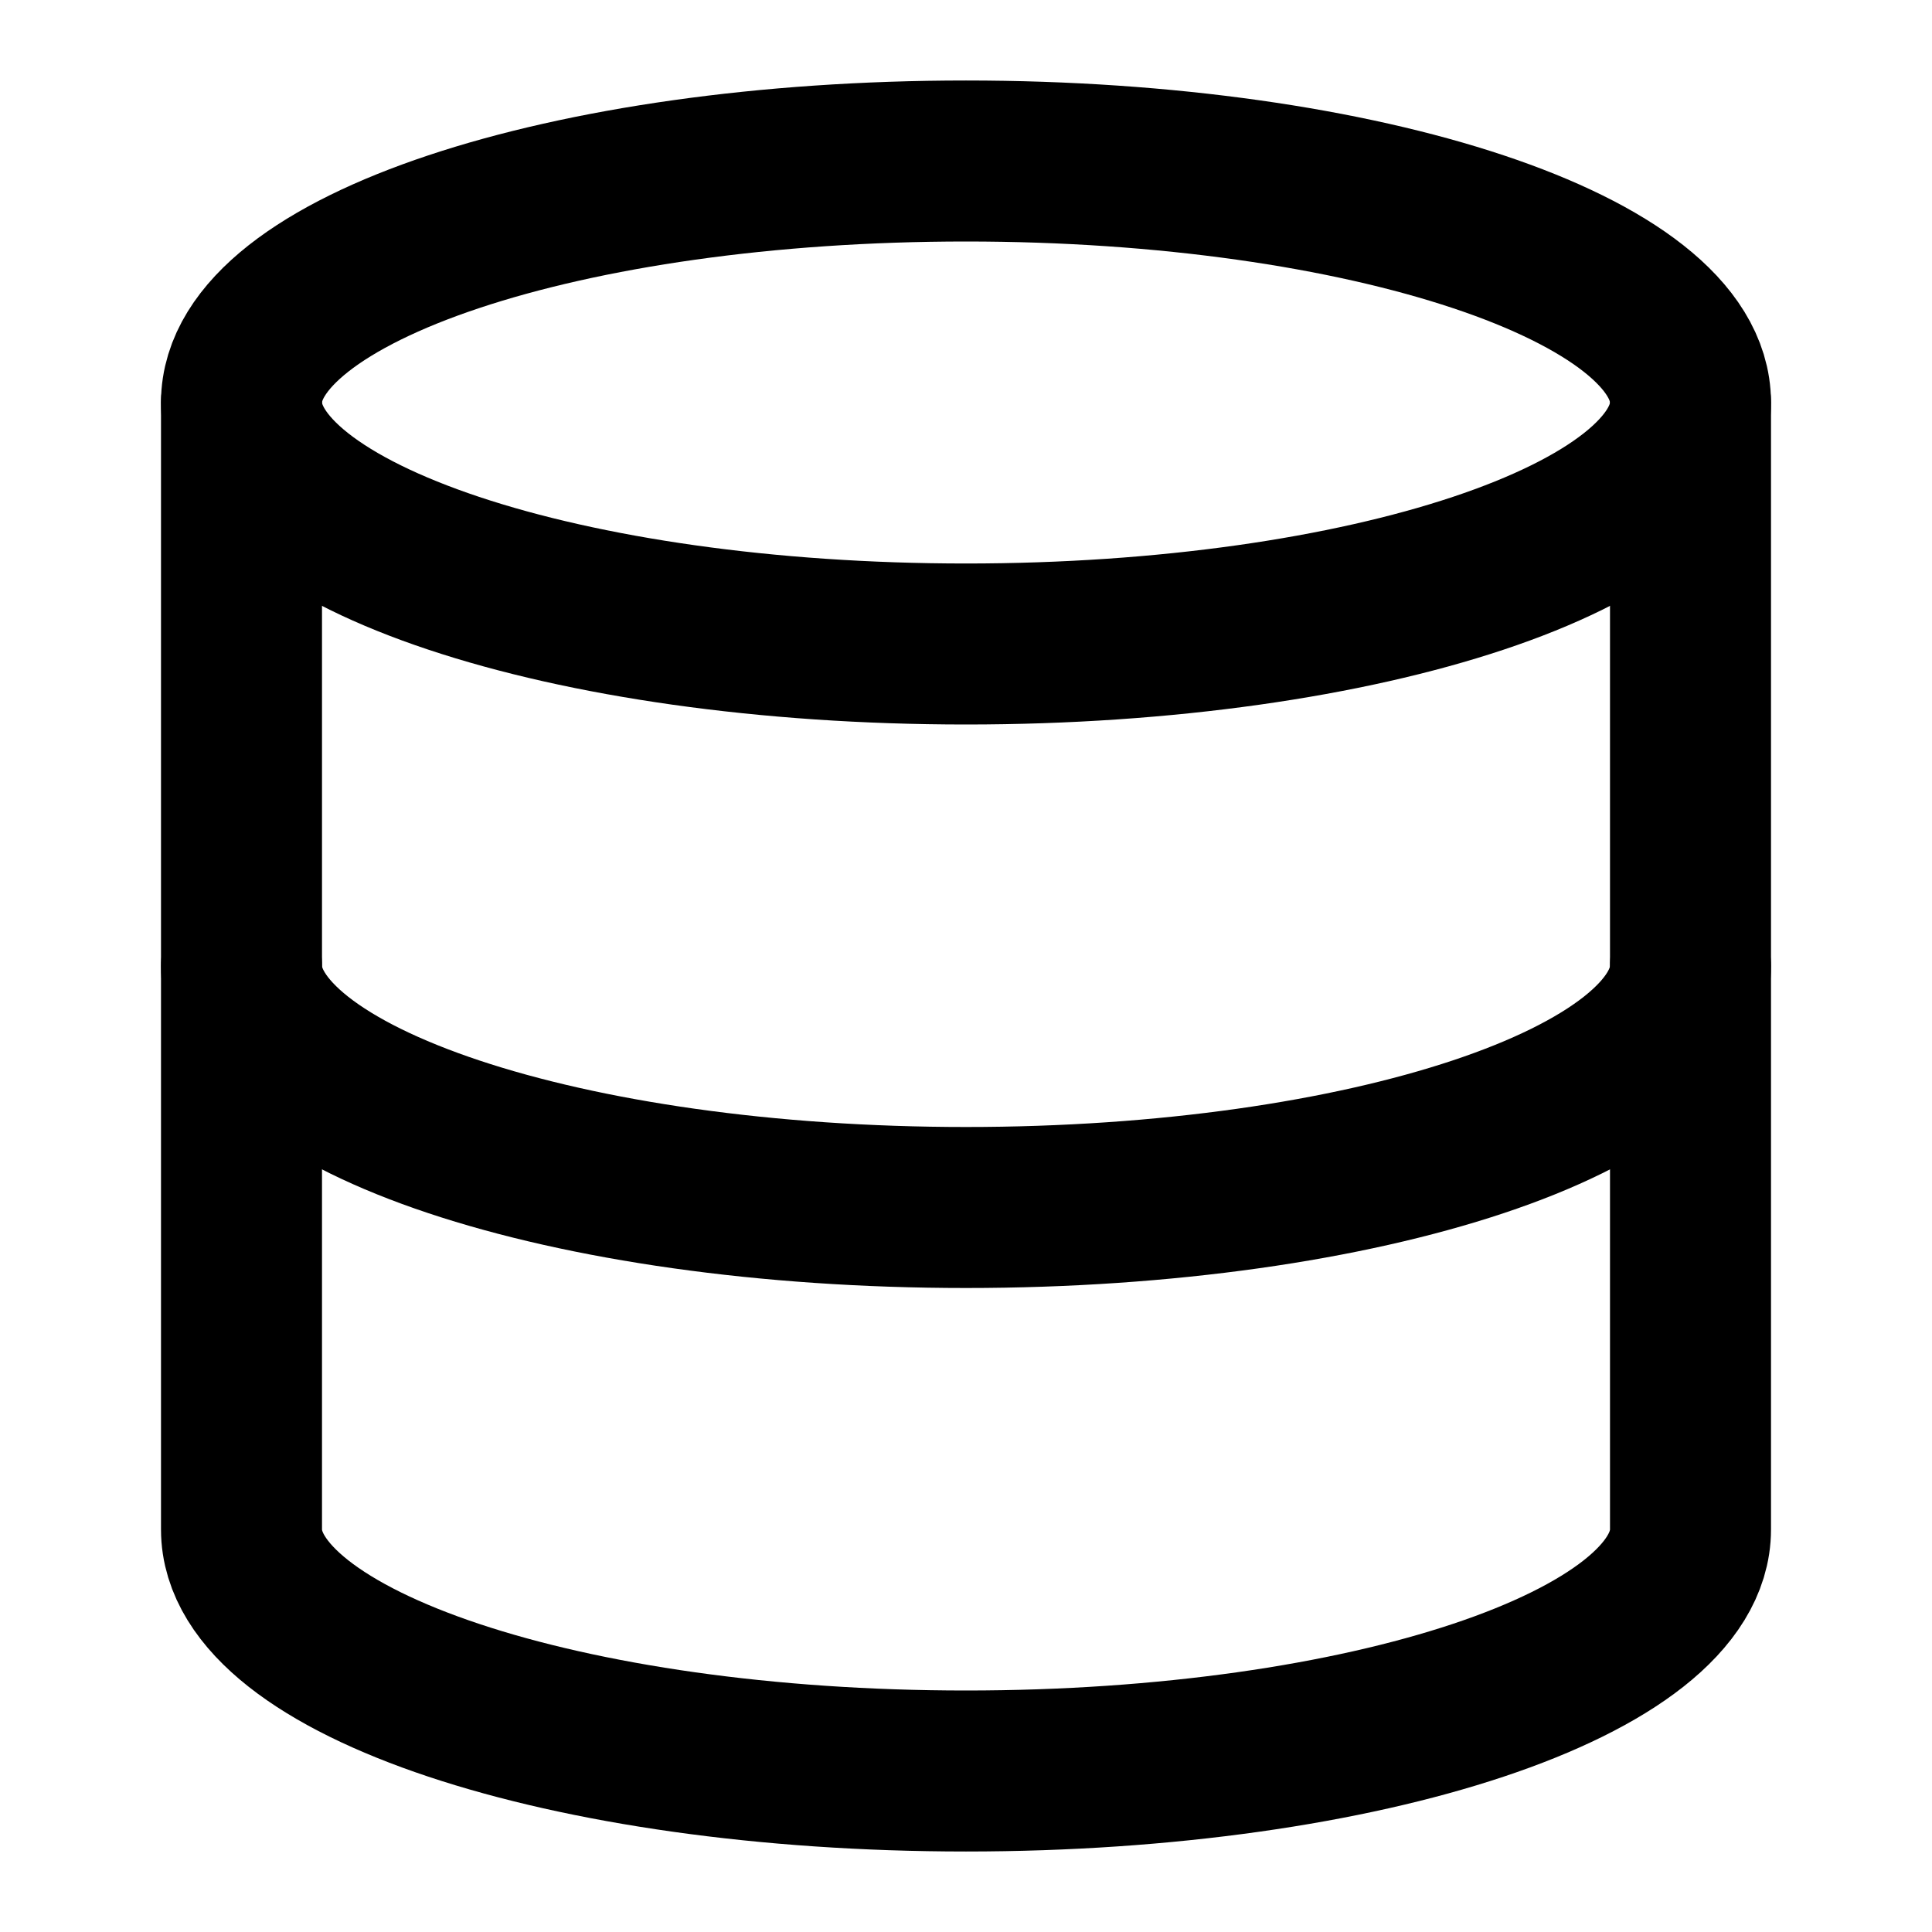
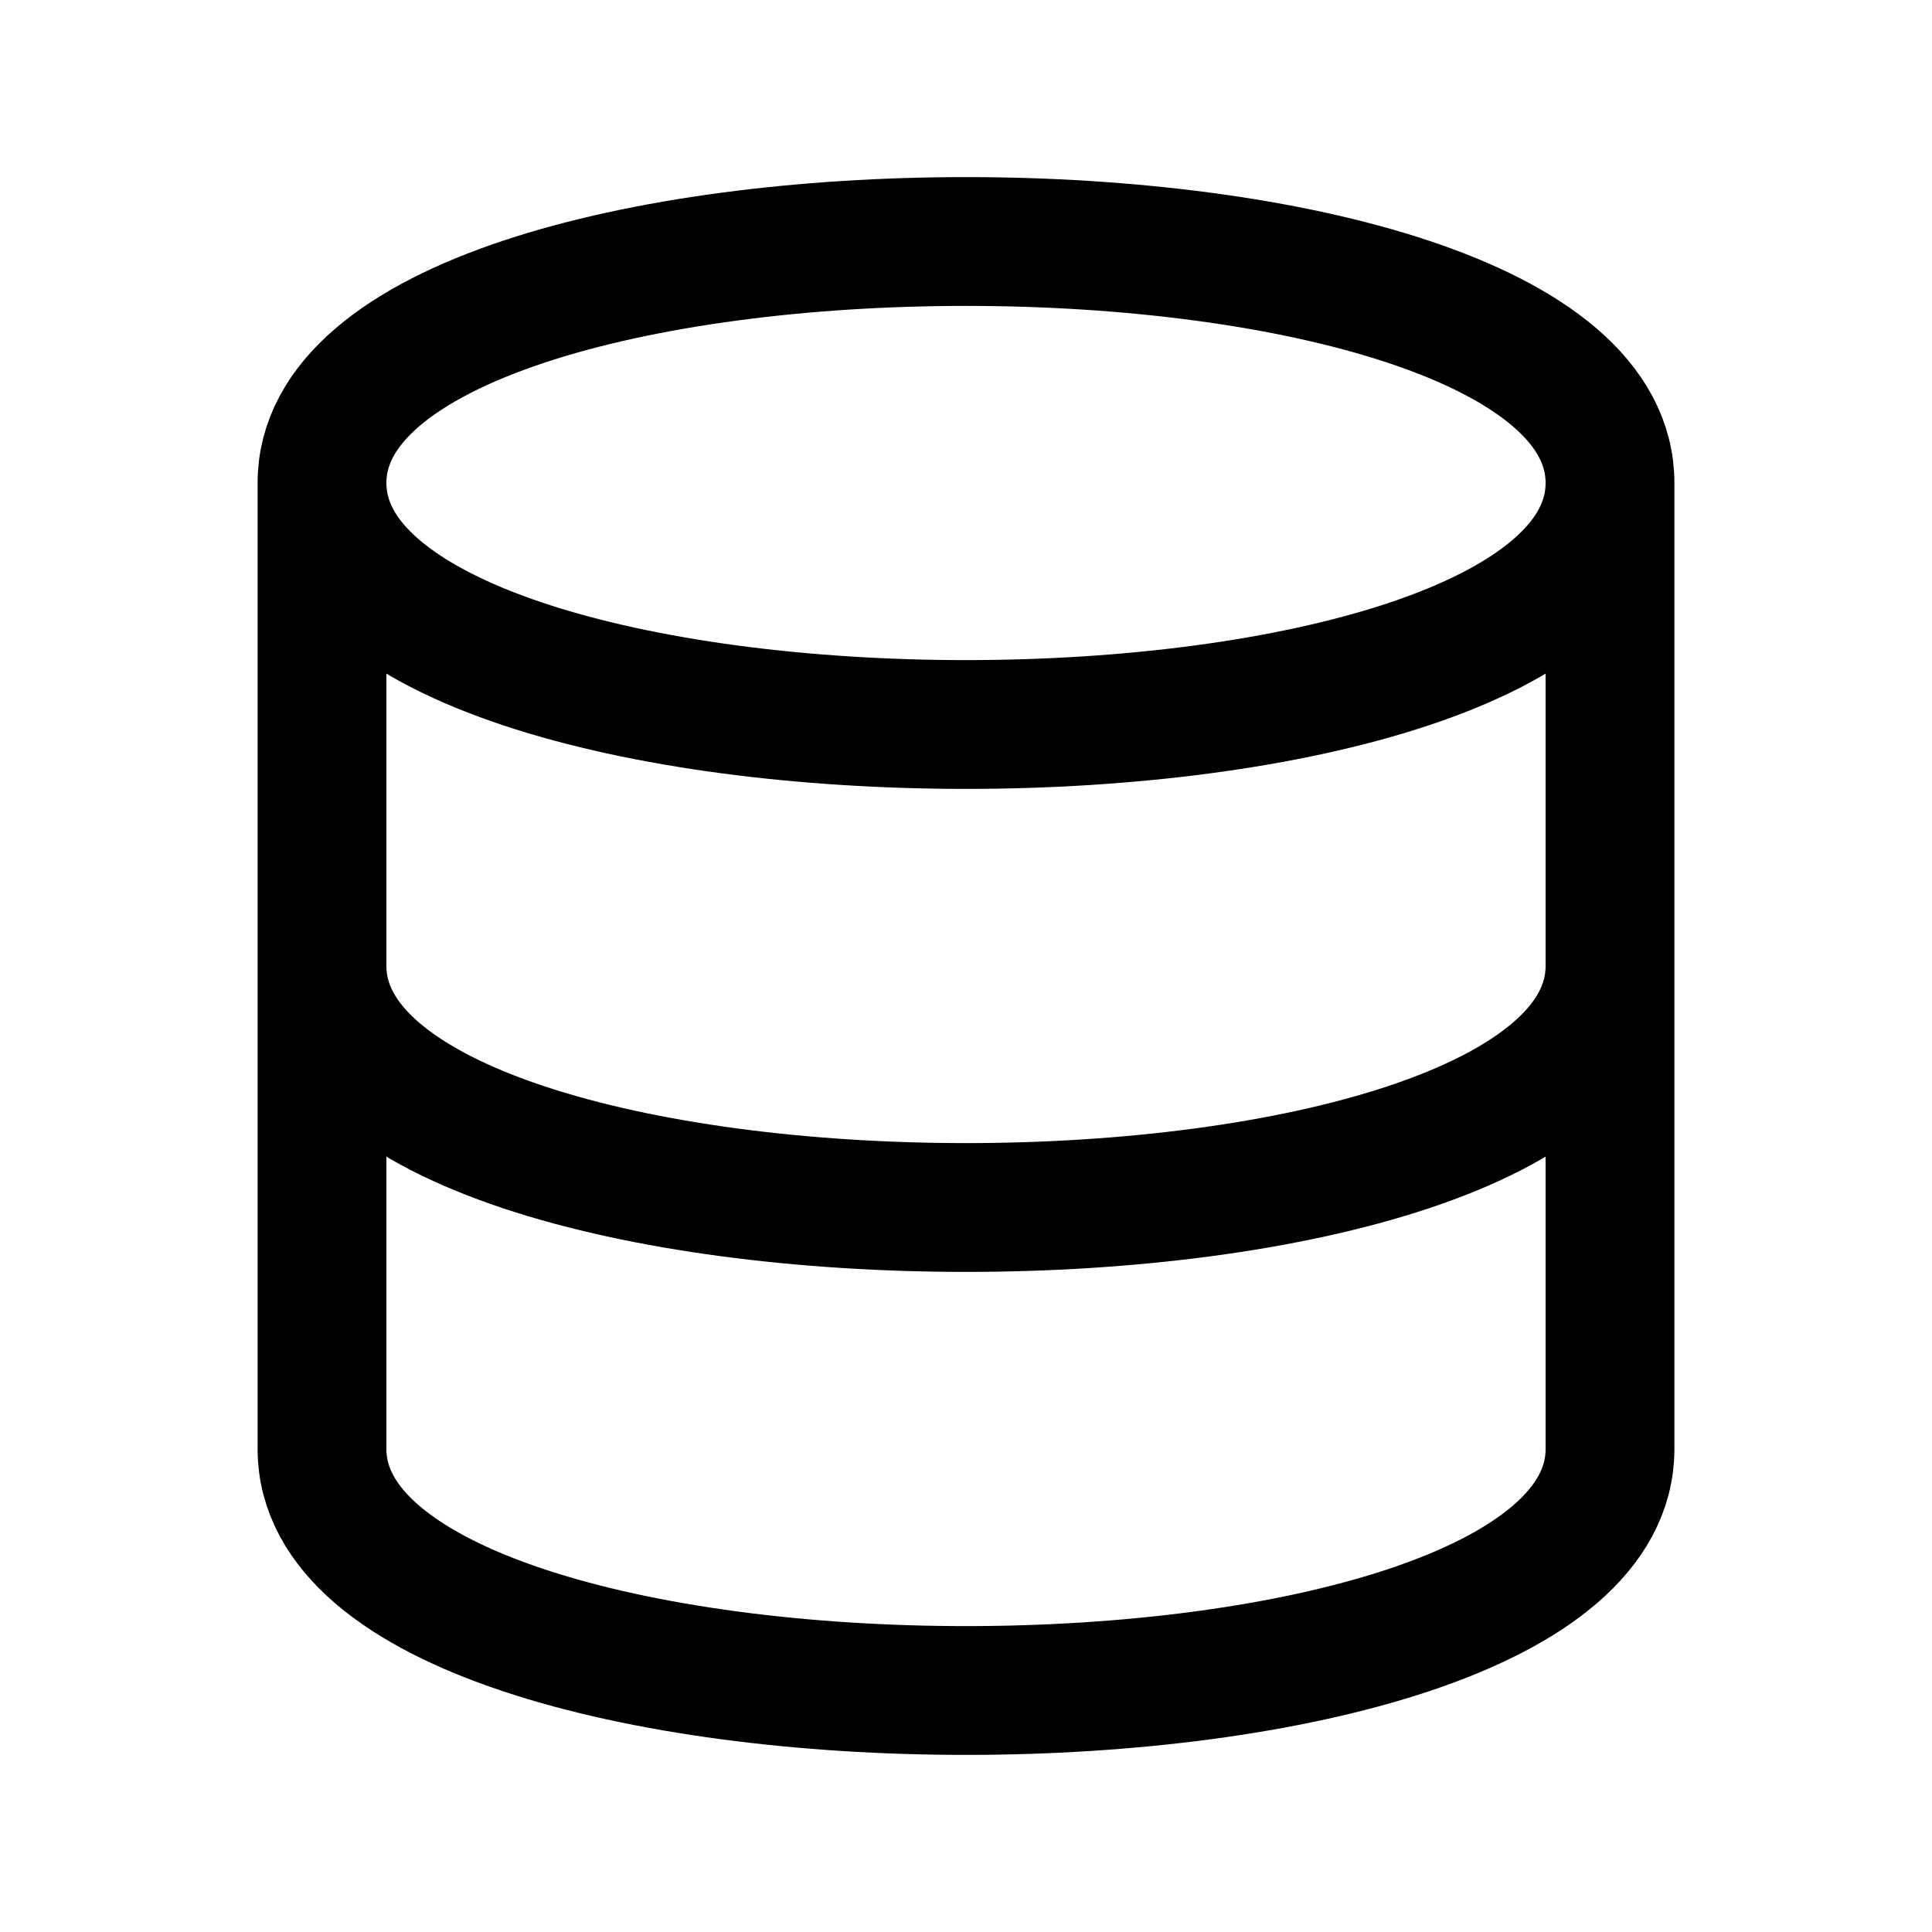
- <svg xmlns="http://www.w3.org/2000/svg" width="24" height="24" viewBox="0 0 24 24" fill="none" stroke="currentColor" stroke-width="2" stroke-linecap="round" stroke-linejoin="round">
-   <ellipse cx="12" cy="5" rx="9" ry="3" />
-   <path d="M3 5V19A9 3 0 0 0 21 19V5" />
-   <path d="M3 12A9 3 0 0 0 21 12" />
+ <svg xmlns="http://www.w3.org/2000/svg" viewBox="0 0 24 24" fill="none" stroke="currentColor" stroke-width="1.6" stroke-linecap="round" stroke-linejoin="round">
+   <path d="M4 6c0-4 16-4 16 0s-16 4-16 0m0 0v12c0 4 16 4 16 0V6M4 12c0 4 16 4 16 0" />
</svg>
